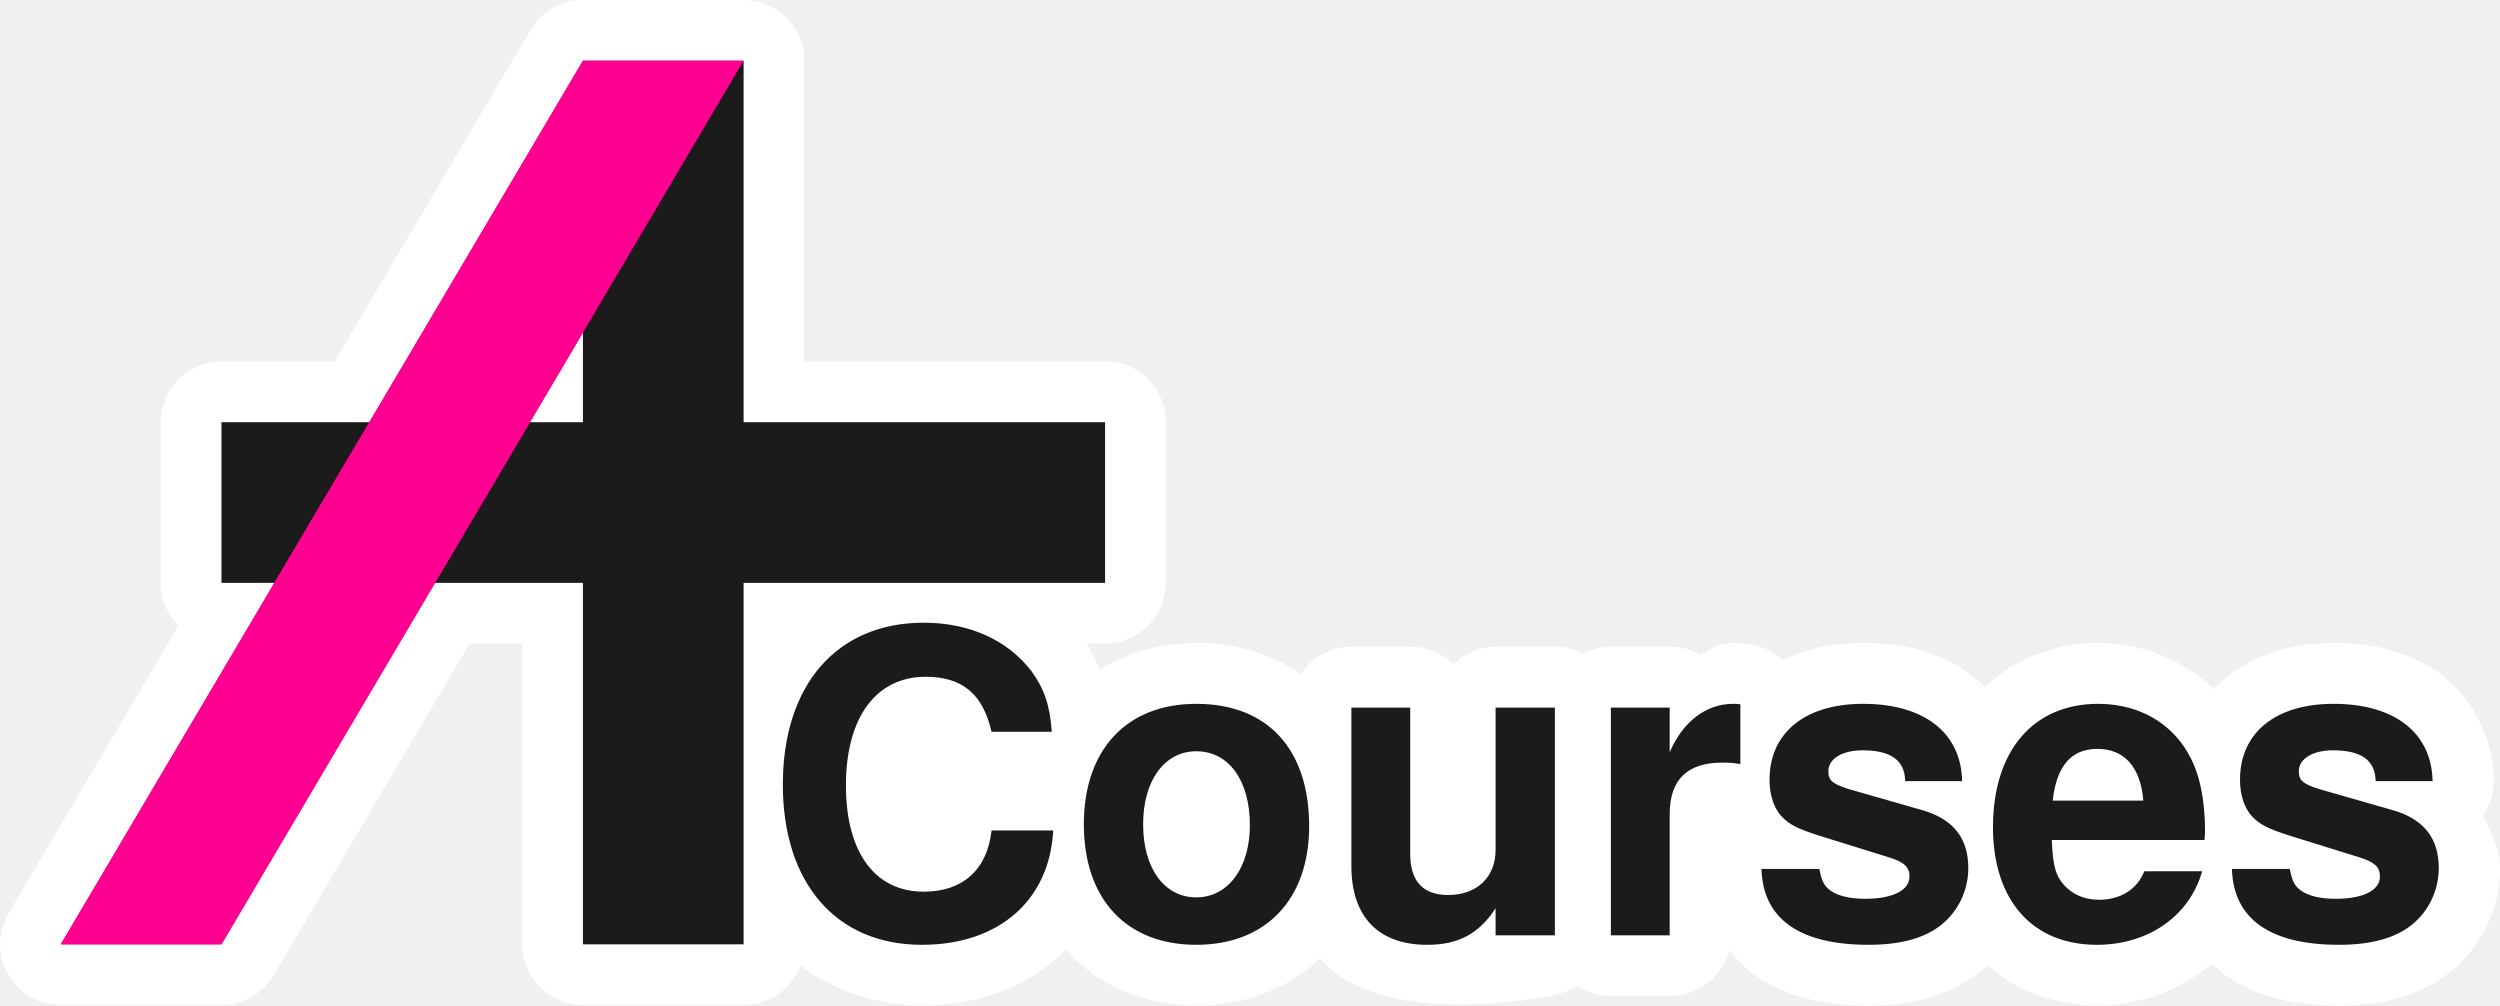
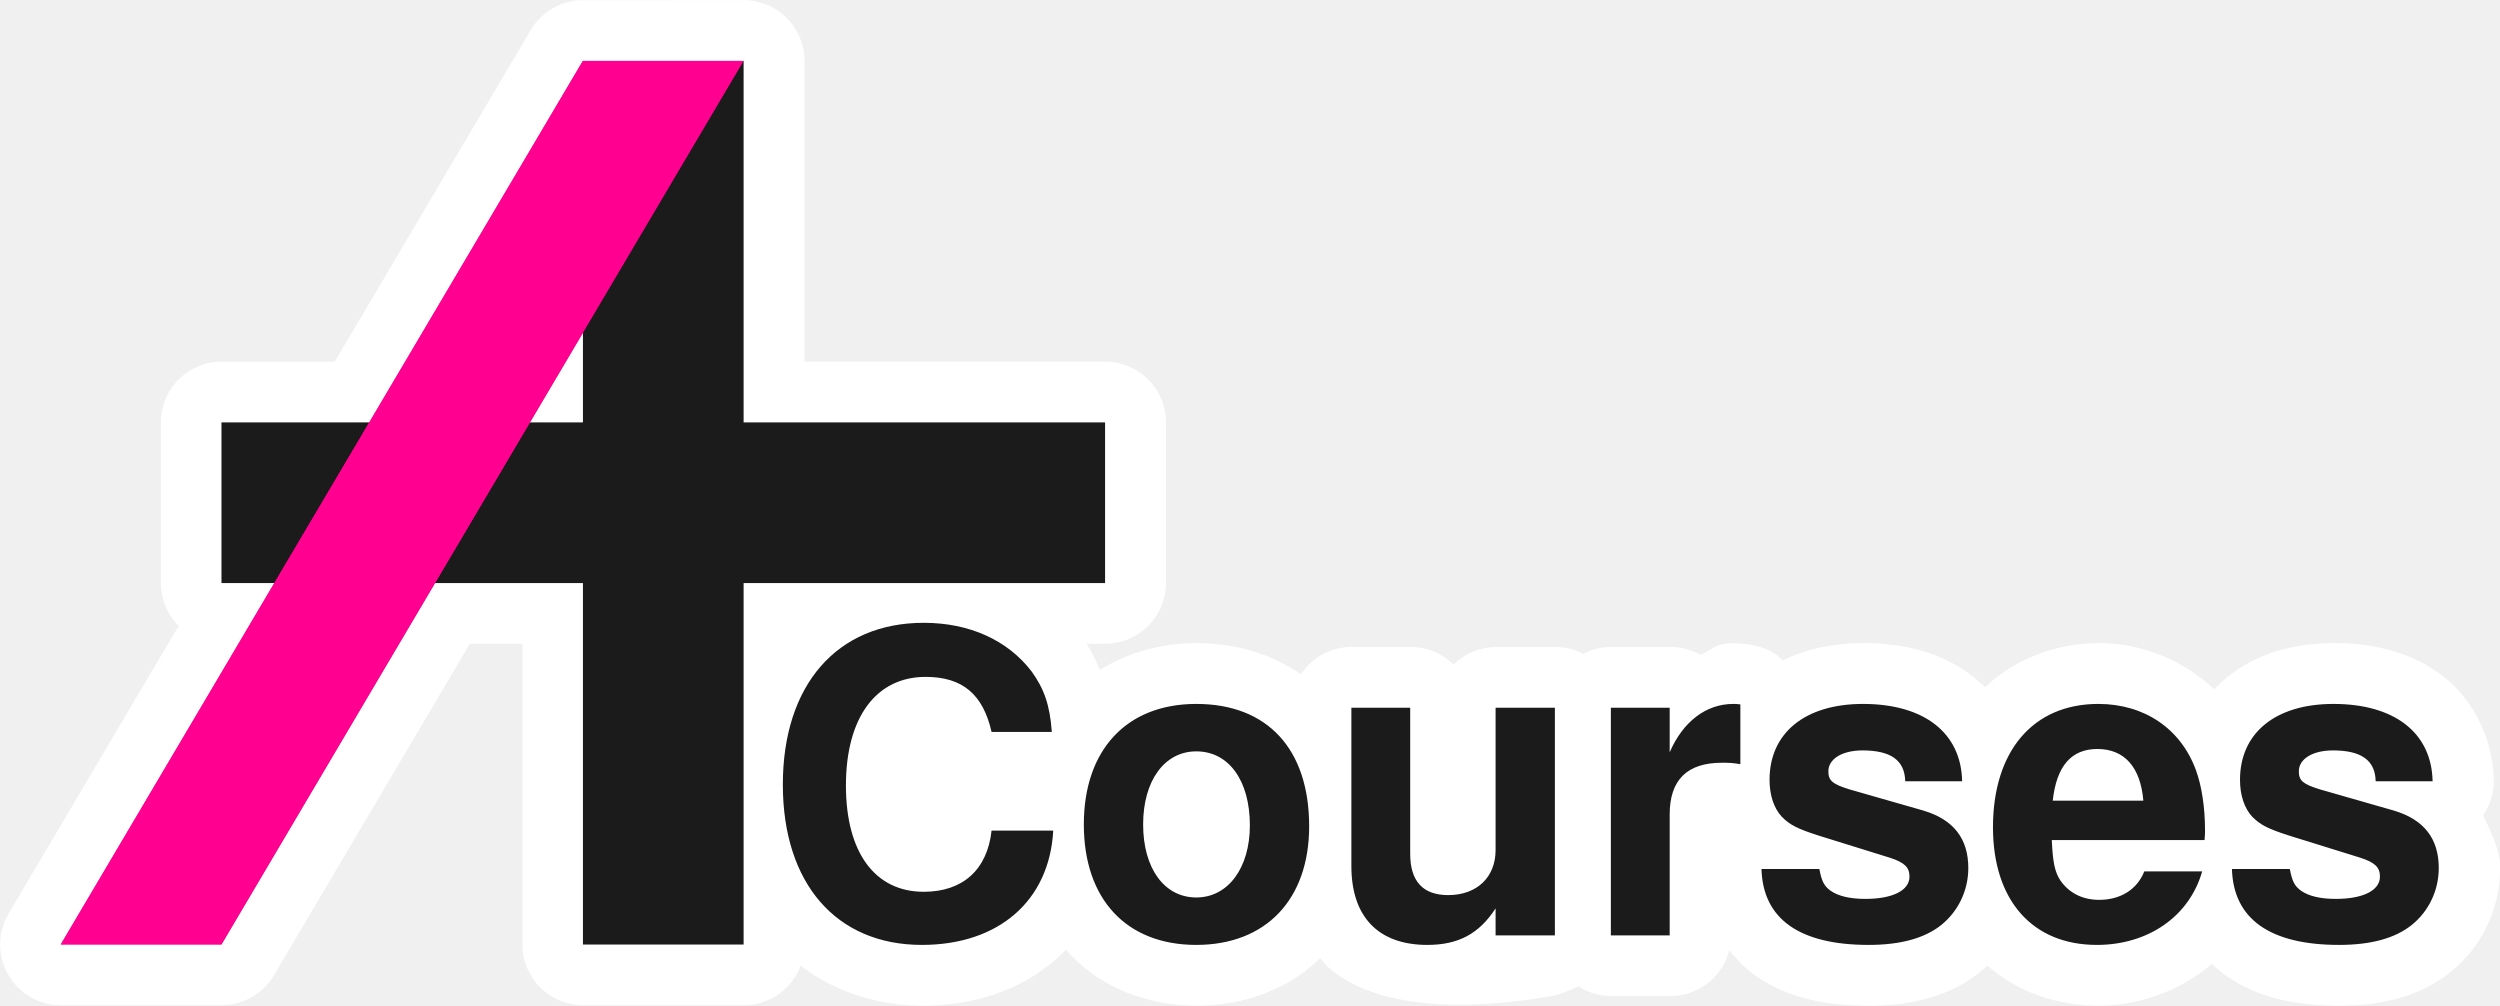
- <svg xmlns="http://www.w3.org/2000/svg" width="82.345mm" height="33.12mm" viewBox="0 0 82.345 33.12" version="1.1" id="svg2913">
-   <defs id="defs2907" />
-   <g id="layer1" transform="translate(-49.00015,-140.9033)">
-     <g aria-label="Courses" id="text1319-9-9-9" style="font-style:normal;font-variant:normal;font-weight:bold;font-stretch:normal;font-size:13.886px;font-family:'Nimbus Sans';-inkscape-font-specification:'Nimbus Sans, Bold';font-variant-ligatures:normal;font-variant-caps:normal;font-variant-numeric:normal;font-variant-east-asian:normal;fill:#ffffff;fill-opacity:1;stroke:#ffffff;stroke-width:4;stroke-linejoin:round;stroke-miterlimit:4;stroke-dasharray:none;stroke-opacity:1" transform="translate(-69.56276,28.51321)">
-       <g id="g1055" style="opacity:1" />
-       <g id="g1061" style="opacity:1" />
-       <g id="g1067" style="opacity:1" />
-       <g id="g1073" style="opacity:1" />
-       <g id="g1079" style="opacity:1" />
-       <g id="g1085" style="opacity:1" />
-       <g id="g1091" style="opacity:1">
-         <path id="path1095" style="color:#000000;font-style:normal;font-variant:normal;font-weight:bold;font-stretch:normal;font-size:13.886px;line-height:normal;font-family:'Nimbus Sans';-inkscape-font-specification:'Nimbus Sans, Bold';font-variant-ligatures:normal;font-variant-position:normal;font-variant-caps:normal;font-variant-numeric:normal;font-variant-alternates:normal;font-variant-east-asian:normal;font-feature-settings:normal;font-variation-settings:normal;text-indent:0;text-align:start;text-decoration:none;text-decoration-line:none;text-decoration-style:solid;text-decoration-color:#000000;letter-spacing:normal;word-spacing:normal;text-transform:none;writing-mode:lr-tb;direction:ltr;text-orientation:mixed;dominant-baseline:auto;baseline-shift:baseline;text-anchor:start;white-space:normal;shape-padding:0;shape-margin:0;inline-size:0;clip-rule:nonzero;display:inline;overflow:visible;visibility:visible;isolation:auto;mix-blend-mode:normal;color-interpolation:sRGB;color-interpolation-filters:linearRGB;solid-color:#000000;solid-opacity:1;vector-effect:none;fill:#ffffff;fill-opacity:1;fill-rule:nonzero;stroke:none;stroke-width:4;stroke-linecap:butt;stroke-linejoin:round;stroke-miterlimit:4;stroke-dasharray:none;stroke-dashoffset:0;stroke-opacity:1;color-rendering:auto;image-rendering:auto;shape-rendering:auto;text-rendering:auto;enable-background:accumulate;stop-color:#000000;stop-opacity:1" d="m 195.436,133.566 c -1.287,0 -2.529,0.32 -3.514,1.119 -0.985,0.799 -1.568,2.1 -1.568,3.381 0,0.521 0.122,1.036 0.324,1.529 -0.393,0.391 -0.606,0.928 -0.588,1.482 0.044,1.301 0.698,2.671 1.785,3.438 1.087,0.766 2.369,0.994 3.756,0.994 1.326,0 2.611,-0.283 3.637,-1.104 1.044,-0.835 1.641,-2.098 1.641,-3.438 0,-0.583 -0.293,-1.16 -0.561,-1.727 0.236,-0.343 0.359,-0.752 0.352,-1.168 -0.023,-1.299 -0.639,-2.613 -1.656,-3.406 -1.017,-0.793 -2.283,-1.102 -3.607,-1.102 z m 3.264,4.542 c -0.028,-1.583 -1.25,-2.541 -3.263,-2.541 -1.902,0 -3.083,0.958 -3.083,2.5 0,0.5 0.153,0.93 0.417,1.222 0.264,0.264 0.5,0.389 1.222,0.625 l 2.319,0.722 c 0.486,0.153 0.653,0.305 0.653,0.611 0,0.458 -0.542,0.736 -1.444,0.736 -0.514,0 -0.903,-0.083 -1.153,-0.264 -0.208,-0.153 -0.292,-0.305 -0.375,-0.708 h -1.902 c 0.056,1.652 1.264,2.5 3.541,2.5 1.041,0 1.833,-0.222 2.388,-0.667 0.555,-0.444 0.889,-1.139 0.889,-1.875 0,-0.972 -0.486,-1.597 -1.472,-1.889 l -2.458,-0.708 c -0.542,-0.167 -0.68,-0.278 -0.68,-0.583 0,-0.417 0.444,-0.694 1.125,-0.694 0.93,0 1.389,0.333 1.403,1.014 z m -11.012,-4.542 c -1.558,0 -3.085,0.643 -4.066,1.795 -0.981,1.152 -1.406,2.669 -1.406,4.275 0,1.563 0.436,3.051 1.422,4.164 0.986,1.113 2.486,1.709 4.01,1.709 2.43,0 4.712,-1.523 5.393,-3.873 0.088,-0.306 0.102,-0.629 0.041,-0.941 0.052,-0.154 0.086,-0.314 0.1,-0.477 0.018,-0.212 0.021,-0.403 0.021,-0.5 0,-0.947 -0.127,-1.821 -0.4,-2.619 -0.004,-0.014 -0.009,-0.027 -0.014,-0.041 -0.77,-2.096 -2.864,-3.492 -5.1,-3.492 z m 3.499,6.486 c 0.014,-0.167 0.014,-0.236 0.014,-0.333 0,-0.75 -0.111,-1.444 -0.292,-1.972 -0.5,-1.361 -1.708,-2.18 -3.222,-2.18 -2.152,0 -3.472,1.555 -3.472,4.069 0,2.402 1.305,3.874 3.43,3.874 1.68,0 3.041,-0.944 3.472,-2.43 h -1.916 c -0.236,0.597 -0.778,0.944 -1.486,0.944 -0.555,0 -1,-0.236 -1.278,-0.653 -0.181,-0.278 -0.25,-0.611 -0.278,-1.319 z m -4.999,-1.291 c 0.125,-1.153 0.611,-1.708 1.472,-1.708 0.889,0 1.416,0.597 1.514,1.708 z m -6.248,-5.195 c -1.287,0 -2.531,0.32 -3.516,1.119 -0.985,0.799 -1.568,2.1 -1.568,3.381 0,0.521 0.123,1.037 0.324,1.529 -0.392,0.392 -0.604,0.928 -0.586,1.482 0.044,1.301 0.696,2.671 1.783,3.438 1.087,0.766 2.369,0.994 3.756,0.994 1.326,0 2.613,-0.283 3.639,-1.104 1.044,-0.835 1.639,-2.098 1.639,-3.438 0,-0.583 -0.293,-1.16 -0.561,-1.727 0.236,-0.343 0.359,-0.752 0.352,-1.168 -0.023,-1.299 -0.639,-2.613 -1.656,-3.406 -1.017,-0.793 -2.281,-1.102 -3.605,-1.102 z m 3.263,4.542 c -0.028,-1.583 -1.25,-2.541 -3.263,-2.541 -1.902,0 -3.083,0.958 -3.083,2.5 0,0.5 0.153,0.93 0.417,1.222 0.264,0.264 0.5,0.389 1.222,0.625 l 2.319,0.722 c 0.486,0.153 0.653,0.305 0.653,0.611 0,0.458 -0.542,0.736 -1.444,0.736 -0.514,0 -0.903,-0.083 -1.153,-0.264 -0.208,-0.153 -0.292,-0.305 -0.375,-0.708 h -1.902 c 0.056,1.652 1.264,2.5 3.541,2.5 1.041,0 1.833,-0.222 2.388,-0.667 0.555,-0.444 0.889,-1.139 0.889,-1.875 0,-0.972 -0.486,-1.597 -1.472,-1.889 l -2.458,-0.708 c -0.542,-0.167 -0.68,-0.278 -0.68,-0.583 0,-0.417 0.444,-0.694 1.125,-0.694 0.93,0 1.389,0.333 1.403,1.014 z m -7.54,-4.54 c -0.673,0 -0.727,0.259 -1.1,0.383 -0.3,-0.17 -0.639,-0.26 -0.984,-0.26 h -1.943 c -1.105,1.1e-4 -2,0.895 -2,2 v 7.5 c 1.1e-4,1.105 0.895,2 2,2 h 1.943 c 1.105,-1.1e-4 2,-0.895 2,-2 v -3.662 c 0.005,8.6e-4 0.002,-9.2e-4 0.008,0 1.215,0.192 2.313,-0.747 2.312,-1.977 v -1.971 c -0.289,-1.372 -0.768,-1.961 -2.236,-2.014 z m -4.084,3.596 c 2.6e-4,0.174 0.023,0.347 0.068,0.516 l -0.012,0.012 h -0.057 z m 0.057,-1.472 v 7.499 h 1.944 v -3.985 c 0,-1.139 0.569,-1.708 1.708,-1.708 0.208,0 0.347,0.014 0.611,0.056 v -1.972 c -0.111,-0.014 -0.153,-0.014 -0.236,-0.014 -0.889,0 -1.652,0.583 -2.083,1.597 v -1.472 z m -8.555,-2.001 c -1.105,1.1e-4 -2,0.895 -2,2 v 5.223 c 0,1.194 0.331,2.405 1.196,3.298 1.988,1.809 6.041,1.22 7.49,0.963 1.003,-0.304 2.021,-0.879 2.021,-1.983 v -7.5 c -1.1e-4,-1.105 -0.895,-2 -2,-2 h -1.943 c -0.528,6.2e-4 -1.034,0.21 -1.408,0.582 -0.375,-0.373 -0.882,-0.582 -1.41,-0.582 z m 6.708,9.5 v -7.499 h -1.944 v 4.694 c 0,0.889 -0.611,1.472 -1.569,1.472 -0.833,0 -1.25,-0.444 -1.25,-1.347 v -4.819 h -1.944 v 5.221 c 0,1.666 0.903,2.597 2.513,2.597 1.014,0 1.694,-0.361 2.25,-1.208 v 0.889 z m -11.817,-9.625 c -1.586,0 -3.129,0.58 -4.172,1.703 -1.043,1.123 -1.521,2.66 -1.521,4.27 0,1.614 0.479,3.155 1.527,4.277 1.049,1.123 2.593,1.693 4.18,1.693 1.582,0 3.117,-0.567 4.166,-1.676 1.049,-1.109 1.541,-2.641 1.541,-4.24 0,-1.631 -0.459,-3.185 -1.512,-4.324 -1.053,-1.139 -2.613,-1.703 -4.209,-1.703 z m -1.7e-4,2.001 c -2.291,0 -3.694,1.514 -3.694,3.972 0,2.472 1.403,3.972 3.708,3.972 2.291,0 3.708,-1.5 3.708,-3.916 0,-2.541 -1.375,-4.027 -3.722,-4.027 z m 0.014,1.569 c 1.069,0 1.764,0.958 1.764,2.43 0,1.403 -0.722,2.375 -1.764,2.375 -1.055,0 -1.764,-0.958 -1.764,-2.402 0,-1.444 0.708,-2.402 1.764,-2.402 z M 149,130.9 c -1.906,0 -3.712,0.754 -4.9,2.117 -1.189,1.364 -1.738,3.201 -1.738,5.201 0,1.992 0.546,3.821 1.725,5.18 1.178,1.359 2.97,2.111 4.859,2.111 1.648,0 3.209,-0.492 4.377,-1.514 1.168,-1.022 1.851,-2.54 1.938,-4.154 0.037,-0.687 -0.282,-1.345 -0.844,-1.742 0.551,-0.41 0.852,-1.075 0.799,-1.76 -0.086,-1.081 -0.432,-2.195 -1.078,-3.049 -1.185,-1.566 -3.122,-2.391 -5.137,-2.391 z m 4.221,5.597 c -0.069,-0.875 -0.25,-1.43 -0.68,-2 -0.778,-1.028 -2.027,-1.597 -3.541,-1.597 -2.861,0 -4.638,2.041 -4.638,5.318 0,3.263 1.764,5.291 4.583,5.291 2.527,0 4.194,-1.458 4.319,-3.777 h -2.027 c -0.139,1.291 -0.944,2.027 -2.236,2.027 -1.611,0 -2.555,-1.305 -2.555,-3.513 0,-2.236 0.986,-3.569 2.625,-3.569 1.208,0 1.889,0.583 2.166,1.819 z m -15.458,-24.108 c -0.707,0 -1.362,0.374 -1.722,0.982 l -6.455,10.924 h -3.729 c -1.104,1.8e-4 -2,0.895 -2,2 v 5.292 c 1.7e-4,0.53 0.211,1.038 0.585,1.413 l -5.599,9.475 c -0.787,1.333 0.173,3.017 1.722,3.017 h 5.292 c 0.707,0 1.362,-0.374 1.722,-0.982 l 6.455,-10.924 h 1.73 v 9.906 c 1.8e-4,1.104 0.895,2 2,2 h 5.292 c 1.104,-1.8e-4 2,-0.895 2,-2 v -9.906 h 9.906 c 1.104,-1.8e-4 2,-0.895 2,-2 v -5.292 c -1.8e-4,-1.104 -0.895,-2 -2,-2 h -9.906 v -9.906 c -1.8e-4,-1.104 -0.895,-2 -2,-2 z m 1.142,4 h 2.15 v 9.906 c 1.8e-4,1.104 0.895,2 2,2 h 9.906 v 1.292 h -9.906 c -1.104,1.8e-4 -2,0.895 -2,2 v 9.906 h -1.292 v -9.906 c -1.8e-4,-1.104 -0.895,-2 -2,-2 h -4.87 c -0.707,0 -1.362,0.374 -1.722,0.982 l -6.455,10.924 h -0.646 l 5.253,-8.889 c 0.73,-1.237 -0.042,-2.817 -1.466,-3.001 v -1.308 h 2.871 c 0.707,0 1.362,-0.374 1.722,-0.982 z m -1.12,4.956 c -0.715,-0.008 -1.379,0.367 -1.743,0.982 l -1.744,2.951 c -0.787,1.333 0.173,3.017 1.722,3.017 h 1.744 c 1.104,-1.8e-4 2,-0.895 2,-2 v -2.951 c -3.9e-4,-1.096 -0.883,-1.988 -1.979,-1.999 z m -0.021,-6.956 -7.036,11.906 h -4.871 v 5.292 h 1.744 l -7.036,11.906 h 5.292 l 7.036,-11.906 h 4.87 v 11.906 h 5.292 v -11.906 h 11.906 v -5.292 h -11.906 v -11.906 z m 0,8.955 v 2.951 h -1.744 z" />
+ <svg xmlns="http://www.w3.org/2000/svg" width="82.345mm" height="33.12mm" version="1.1" viewBox="0 0 82.345 33.12">
+   <g transform="translate(-49 -140.9)">
+     <g transform="translate(-69.563 28.513)" fill="#fff" stroke="#fff" stroke-linejoin="round" stroke-width="4" style="font-variant-caps:normal;font-variant-east-asian:normal;font-variant-ligatures:normal;font-variant-numeric:normal" aria-label="Courses">
+       <g>
+         <path d="m195.44 133.57c-1.287 0-2.529 0.32-3.514 1.119-0.985 0.799-1.568 2.1-1.568 3.381 0 0.521 0.122 1.036 0.324 1.529-0.393 0.391-0.606 0.928-0.588 1.482 0.044 1.301 0.698 2.671 1.785 3.438 1.087 0.766 2.369 0.994 3.756 0.994 1.326 0 2.611-0.283 3.637-1.103 1.044-0.835 1.641-2.098 1.641-3.438 0-0.583-0.293-1.16-0.561-1.727 0.236-0.343 0.359-0.752 0.352-1.168-0.023-1.299-0.639-2.613-1.656-3.406-1.017-0.793-2.283-1.102-3.607-1.102zm3.264 4.542c-0.028-1.583-1.25-2.541-3.263-2.541-1.902 0-3.083 0.958-3.083 2.5 0 0.5 0.153 0.93 0.417 1.222 0.264 0.264 0.5 0.389 1.222 0.625l2.319 0.722c0.486 0.153 0.653 0.305 0.653 0.611 0 0.458-0.542 0.736-1.444 0.736-0.514 0-0.903-0.083-1.153-0.264-0.208-0.153-0.292-0.305-0.375-0.708h-1.902c0.056 1.653 1.264 2.5 3.541 2.5 1.042 0 1.833-0.222 2.389-0.667 0.555-0.444 0.889-1.139 0.889-1.875 0-0.972-0.486-1.597-1.472-1.889l-2.458-0.708c-0.542-0.167-0.68-0.278-0.68-0.583 0-0.417 0.444-0.694 1.125-0.694 0.93 0 1.389 0.333 1.403 1.014zm-11.012-4.542c-1.558 0-3.085 0.643-4.066 1.795-0.981 1.152-1.406 2.669-1.406 4.275 0 1.563 0.436 3.051 1.422 4.164s2.486 1.709 4.01 1.709c2.43 0 4.712-1.523 5.393-3.873 0.088-0.306 0.102-0.629 0.041-0.941 0.052-0.154 0.086-0.314 0.1-0.477 0.018-0.212 0.021-0.403 0.021-0.5 0-0.947-0.127-1.821-0.4-2.619-4e-3 -0.014-9e-3 -0.027-0.014-0.041-0.77-2.096-2.864-3.492-5.1-3.492zm3.499 6.486c0.014-0.167 0.014-0.236 0.014-0.333 0-0.75-0.111-1.444-0.292-1.972-0.5-1.361-1.708-2.18-3.222-2.18-2.152 0-3.472 1.555-3.472 4.069 0 2.402 1.305 3.874 3.43 3.874 1.68 0 3.041-0.944 3.472-2.43h-1.916c-0.236 0.597-0.778 0.944-1.486 0.944-0.555 0-1-0.236-1.278-0.653-0.181-0.278-0.25-0.611-0.278-1.319zm-4.999-1.291c0.125-1.153 0.611-1.708 1.472-1.708 0.889 0 1.416 0.597 1.514 1.708zm-6.248-5.195c-1.287 0-2.531 0.32-3.516 1.119s-1.568 2.1-1.568 3.381c0 0.521 0.123 1.037 0.324 1.529-0.392 0.392-0.604 0.928-0.586 1.482 0.044 1.301 0.696 2.671 1.783 3.438 1.087 0.766 2.369 0.994 3.756 0.994 1.326 0 2.613-0.283 3.639-1.103 1.044-0.835 1.639-2.098 1.639-3.438 0-0.583-0.293-1.16-0.561-1.727 0.236-0.343 0.359-0.752 0.352-1.168-0.023-1.299-0.639-2.613-1.656-3.406-1.017-0.793-2.281-1.102-3.606-1.102zm3.263 4.542c-0.028-1.583-1.25-2.541-3.263-2.541-1.902 0-3.083 0.958-3.083 2.5 0 0.5 0.153 0.93 0.417 1.222 0.264 0.264 0.5 0.389 1.222 0.625l2.319 0.722c0.486 0.153 0.653 0.305 0.653 0.611 0 0.458-0.542 0.736-1.444 0.736-0.514 0-0.903-0.083-1.153-0.264-0.208-0.153-0.292-0.305-0.375-0.708h-1.902c0.056 1.653 1.264 2.5 3.541 2.5 1.042 0 1.833-0.222 2.389-0.667 0.555-0.444 0.889-1.139 0.889-1.875 0-0.972-0.486-1.597-1.472-1.889l-2.458-0.708c-0.542-0.167-0.68-0.278-0.68-0.583 0-0.417 0.444-0.694 1.125-0.694 0.93 0 1.389 0.333 1.403 1.014zm-7.54-4.54c-0.673 0-0.727 0.259-1.1 0.383-0.3-0.17-0.639-0.26-0.984-0.26h-1.943c-1.105 1.1e-4 -2 0.895-2 2v7.5c1.1e-4 1.105 0.895 2 2 2h1.943c1.105-1.1e-4 2-0.895 2-2v-3.662c5e-3 8.6e-4 2e-3 -9.2e-4 8e-3 0 1.214 0.192 2.313-0.747 2.312-1.977v-1.971c-0.289-1.372-0.768-1.961-2.236-2.014zm-4.084 3.596c2.6e-4 0.174 0.023 0.347 0.068 0.516l-0.012 0.012h-0.057zm0.057-1.472v7.499h1.944v-3.985c0-1.139 0.569-1.708 1.708-1.708 0.208 0 0.347 0.014 0.611 0.056v-1.972c-0.111-0.014-0.153-0.014-0.236-0.014-0.889 0-1.653 0.583-2.083 1.597v-1.472zm-8.555-2.001c-1.105 1.1e-4 -2 0.895-2 2v5.223c0 1.194 0.331 2.405 1.196 3.298 1.988 1.808 6.041 1.22 7.49 0.963 1.003-0.304 2.021-0.879 2.021-1.983v-7.5c-1.1e-4 -1.105-0.895-2-2-2h-1.943c-0.528 6.2e-4 -1.034 0.21-1.408 0.582-0.375-0.373-0.882-0.582-1.41-0.582zm6.708 9.5v-7.499h-1.944v4.694c0 0.889-0.611 1.472-1.569 1.472-0.833 0-1.25-0.444-1.25-1.347v-4.819h-1.944v5.221c0 1.666 0.903 2.597 2.513 2.597 1.014 0 1.694-0.361 2.25-1.208v0.889zm-11.817-9.625c-1.586 0-3.129 0.58-4.172 1.703-1.043 1.123-1.522 2.66-1.522 4.269 0 1.614 0.479 3.155 1.527 4.277 1.049 1.123 2.593 1.693 4.18 1.693 1.582 0 3.117-0.567 4.166-1.676 1.049-1.109 1.541-2.641 1.541-4.24 0-1.631-0.459-3.185-1.512-4.324s-2.614-1.703-4.209-1.703zm-1.7e-4 2.001c-2.291 0-3.694 1.514-3.694 3.971 0 2.472 1.403 3.971 3.708 3.971 2.291 0 3.708-1.5 3.708-3.916 0-2.541-1.375-4.027-3.722-4.027zm0.014 1.569c1.069 0 1.764 0.958 1.764 2.43 0 1.403-0.722 2.375-1.764 2.375-1.055 0-1.764-0.958-1.764-2.402 0-1.444 0.708-2.402 1.764-2.402zm-8.985-6.236c-1.906 0-3.712 0.754-4.9 2.117-1.189 1.364-1.738 3.201-1.738 5.201 0 1.992 0.546 3.821 1.725 5.18 1.178 1.359 2.97 2.111 4.859 2.111 1.648 0 3.209-0.492 4.377-1.514 1.168-1.022 1.851-2.54 1.938-4.154 0.037-0.687-0.282-1.345-0.844-1.742 0.551-0.41 0.852-1.075 0.799-1.76-0.086-1.081-0.432-2.195-1.078-3.049-1.185-1.566-3.122-2.391-5.137-2.391zm4.221 5.597c-0.069-0.875-0.25-1.43-0.68-2-0.778-1.028-2.027-1.597-3.541-1.597-2.861 0-4.638 2.041-4.638 5.319 0 3.263 1.764 5.291 4.582 5.291 2.527 0 4.194-1.458 4.319-3.777h-2.027c-0.139 1.291-0.944 2.027-2.236 2.027-1.611 0-2.555-1.305-2.555-3.513 0-2.236 0.986-3.569 2.624-3.569 1.208 0 1.889 0.583 2.166 1.819zm-15.458-24.108c-0.707 0-1.362 0.374-1.722 0.982l-6.455 10.924h-3.729c-1.104 1.8e-4 -2 0.895-2 2v5.292c1.7e-4 0.53 0.211 1.038 0.585 1.413l-5.599 9.475c-0.787 1.333 0.173 3.017 1.722 3.017h5.292c0.707 0 1.362-0.374 1.722-0.982l6.455-10.924h1.73v9.906c1.8e-4 1.104 0.895 2 2 2h5.292c1.104-1.8e-4 2-0.895 2-2v-9.906h9.906c1.104-1.8e-4 2-0.895 2-2v-5.292c-1.8e-4 -1.104-0.895-2-2-2h-9.906v-9.906c-1.8e-4 -1.104-0.895-2-2-2zm1.141 4h2.15v9.906c1.8e-4 1.104 0.895 2 2 2h9.906v1.292h-9.906c-1.104 1.8e-4 -2 0.895-2 2v9.906h-1.292v-9.906c-1.8e-4 -1.104-0.895-2-2-2h-4.87c-0.707 0-1.362 0.374-1.722 0.982l-6.455 10.924h-0.646l5.253-8.889c0.73-1.236-0.042-2.817-1.466-3.001v-1.308h2.871c0.707 0 1.362-0.374 1.722-0.982zm-1.12 4.956c-0.715-8e-3 -1.379 0.367-1.743 0.982l-1.744 2.951c-0.787 1.333 0.173 3.017 1.722 3.017h1.744c1.104-1.8e-4 2-0.895 2-2v-2.951c-3.9e-4 -1.096-0.883-1.988-1.979-1.999zm-0.021-6.956-7.036 11.906h-4.87v5.292h1.744l-7.036 11.906h5.292l7.036-11.906h4.87v11.906h5.292v-11.906h11.906v-5.292h-11.906v-11.906zm0 8.955v2.951h-1.744z" color="#000000" color-rendering="auto" dominant-baseline="auto" fill="#fff" image-rendering="auto" shape-rendering="auto" solid-color="#000000" stop-color="#000000" stroke="none" style="font-feature-settings:normal;font-variant-alternates:normal;font-variant-caps:normal;font-variant-east-asian:normal;font-variant-ligatures:normal;font-variant-numeric:normal;font-variant-position:normal;font-variation-settings:normal;inline-size:0;isolation:auto;mix-blend-mode:normal;shape-margin:0;shape-padding:0;text-decoration-color:#000000;text-decoration-line:none;text-decoration-style:solid;text-indent:0;text-orientation:mixed;text-transform:none;white-space:normal" />
      </g>
    </g>
-     <path style="fill:#1b1b1b;fill-opacity:1;stroke:none;stroke-width:0.265px;stroke-linecap:butt;stroke-linejoin:miter;stroke-opacity:1" d="m 68.201,172.007 5.292,-1e-5 v -11.906 l 11.906,1e-5 v -5.292 l -11.906,-1e-5 v -11.906 l -5.292,1e-5 v 11.906 l -11.906,1e-5 v 5.292 l 11.906,-10e-6 z" id="path1127-6-1-5" />
-     <path id="path1129-2-2-62" style="fill:#ff0090;fill-opacity:1;stroke:none;stroke-width:0.265px;stroke-linecap:butt;stroke-linejoin:miter;stroke-opacity:1" d="m 68.201,142.903 -17.198,29.104 h 5.292 l 11.906,-20.149 z" />
-     <text xml:space="preserve" style="font-style:normal;font-variant:normal;font-weight:bold;font-stretch:normal;font-size:13.886px;font-family:'Nimbus Sans';-inkscape-font-specification:'Nimbus Sans, Bold';font-variant-ligatures:normal;font-variant-caps:normal;font-variant-numeric:normal;font-variant-east-asian:normal;fill:#1b1b1b;fill-opacity:1;stroke:#ffffff;stroke-width:0;stroke-miterlimit:4;stroke-dasharray:none;stroke-opacity:1" x="74.177" y="171.713" id="text1319-9-9">
-       <tspan id="tspan1317-1-1" x="74.177" y="171.713" style="font-style:normal;font-variant:normal;font-weight:bold;font-stretch:normal;font-size:13.886px;font-family:'Nimbus Sans';-inkscape-font-specification:'Nimbus Sans, Bold';font-variant-ligatures:normal;font-variant-caps:normal;font-variant-numeric:normal;font-variant-east-asian:normal;fill:#1b1b1b;fill-opacity:1;stroke:#ffffff;stroke-width:0;stroke-miterlimit:4;stroke-dasharray:none;stroke-opacity:1">Courses</tspan>
+     <path d="m68.201 172.01 5.292-1e-5v-11.906l11.906 1e-5v-5.292l-11.906-1e-5v-11.906l-5.292 1e-5v11.906l-11.906 1e-5v5.292l11.906-1e-5z" fill="#1b1b1b" />
+     <path d="m68.201 142.9-17.198 29.104h5.292l11.906-20.149z" fill="#ff0090" />
+     <text x="74.177" y="171.713" fill="#1b1b1b" font-family="'Nimbus Sans'" font-size="13.886px" font-weight="bold" stroke="#ffffff" stroke-width="0" style="font-variant-caps:normal;font-variant-east-asian:normal;font-variant-ligatures:normal;font-variant-numeric:normal" xml:space="preserve">
+       <tspan x="74.177" y="171.713" fill="#1b1b1b" font-family="'Nimbus Sans'" font-size="13.886px" font-weight="bold" stroke="#ffffff" stroke-width="0" style="font-variant-caps:normal;font-variant-east-asian:normal;font-variant-ligatures:normal;font-variant-numeric:normal">Courses</tspan>
    </text>
-     <path style="fill:#ff0090;fill-opacity:1;stroke:none;stroke-width:0.265px;stroke-linecap:butt;stroke-linejoin:miter;stroke-opacity:1" d="m 56.295,172.007 17.198,-29.104 h -5.292 l -17.198,29.104 z" id="path877-2" />
+     <path d="m56.295 172.01 17.198-29.104h-5.292l-17.198 29.104z" fill="#ff0090" />
  </g>
</svg>
